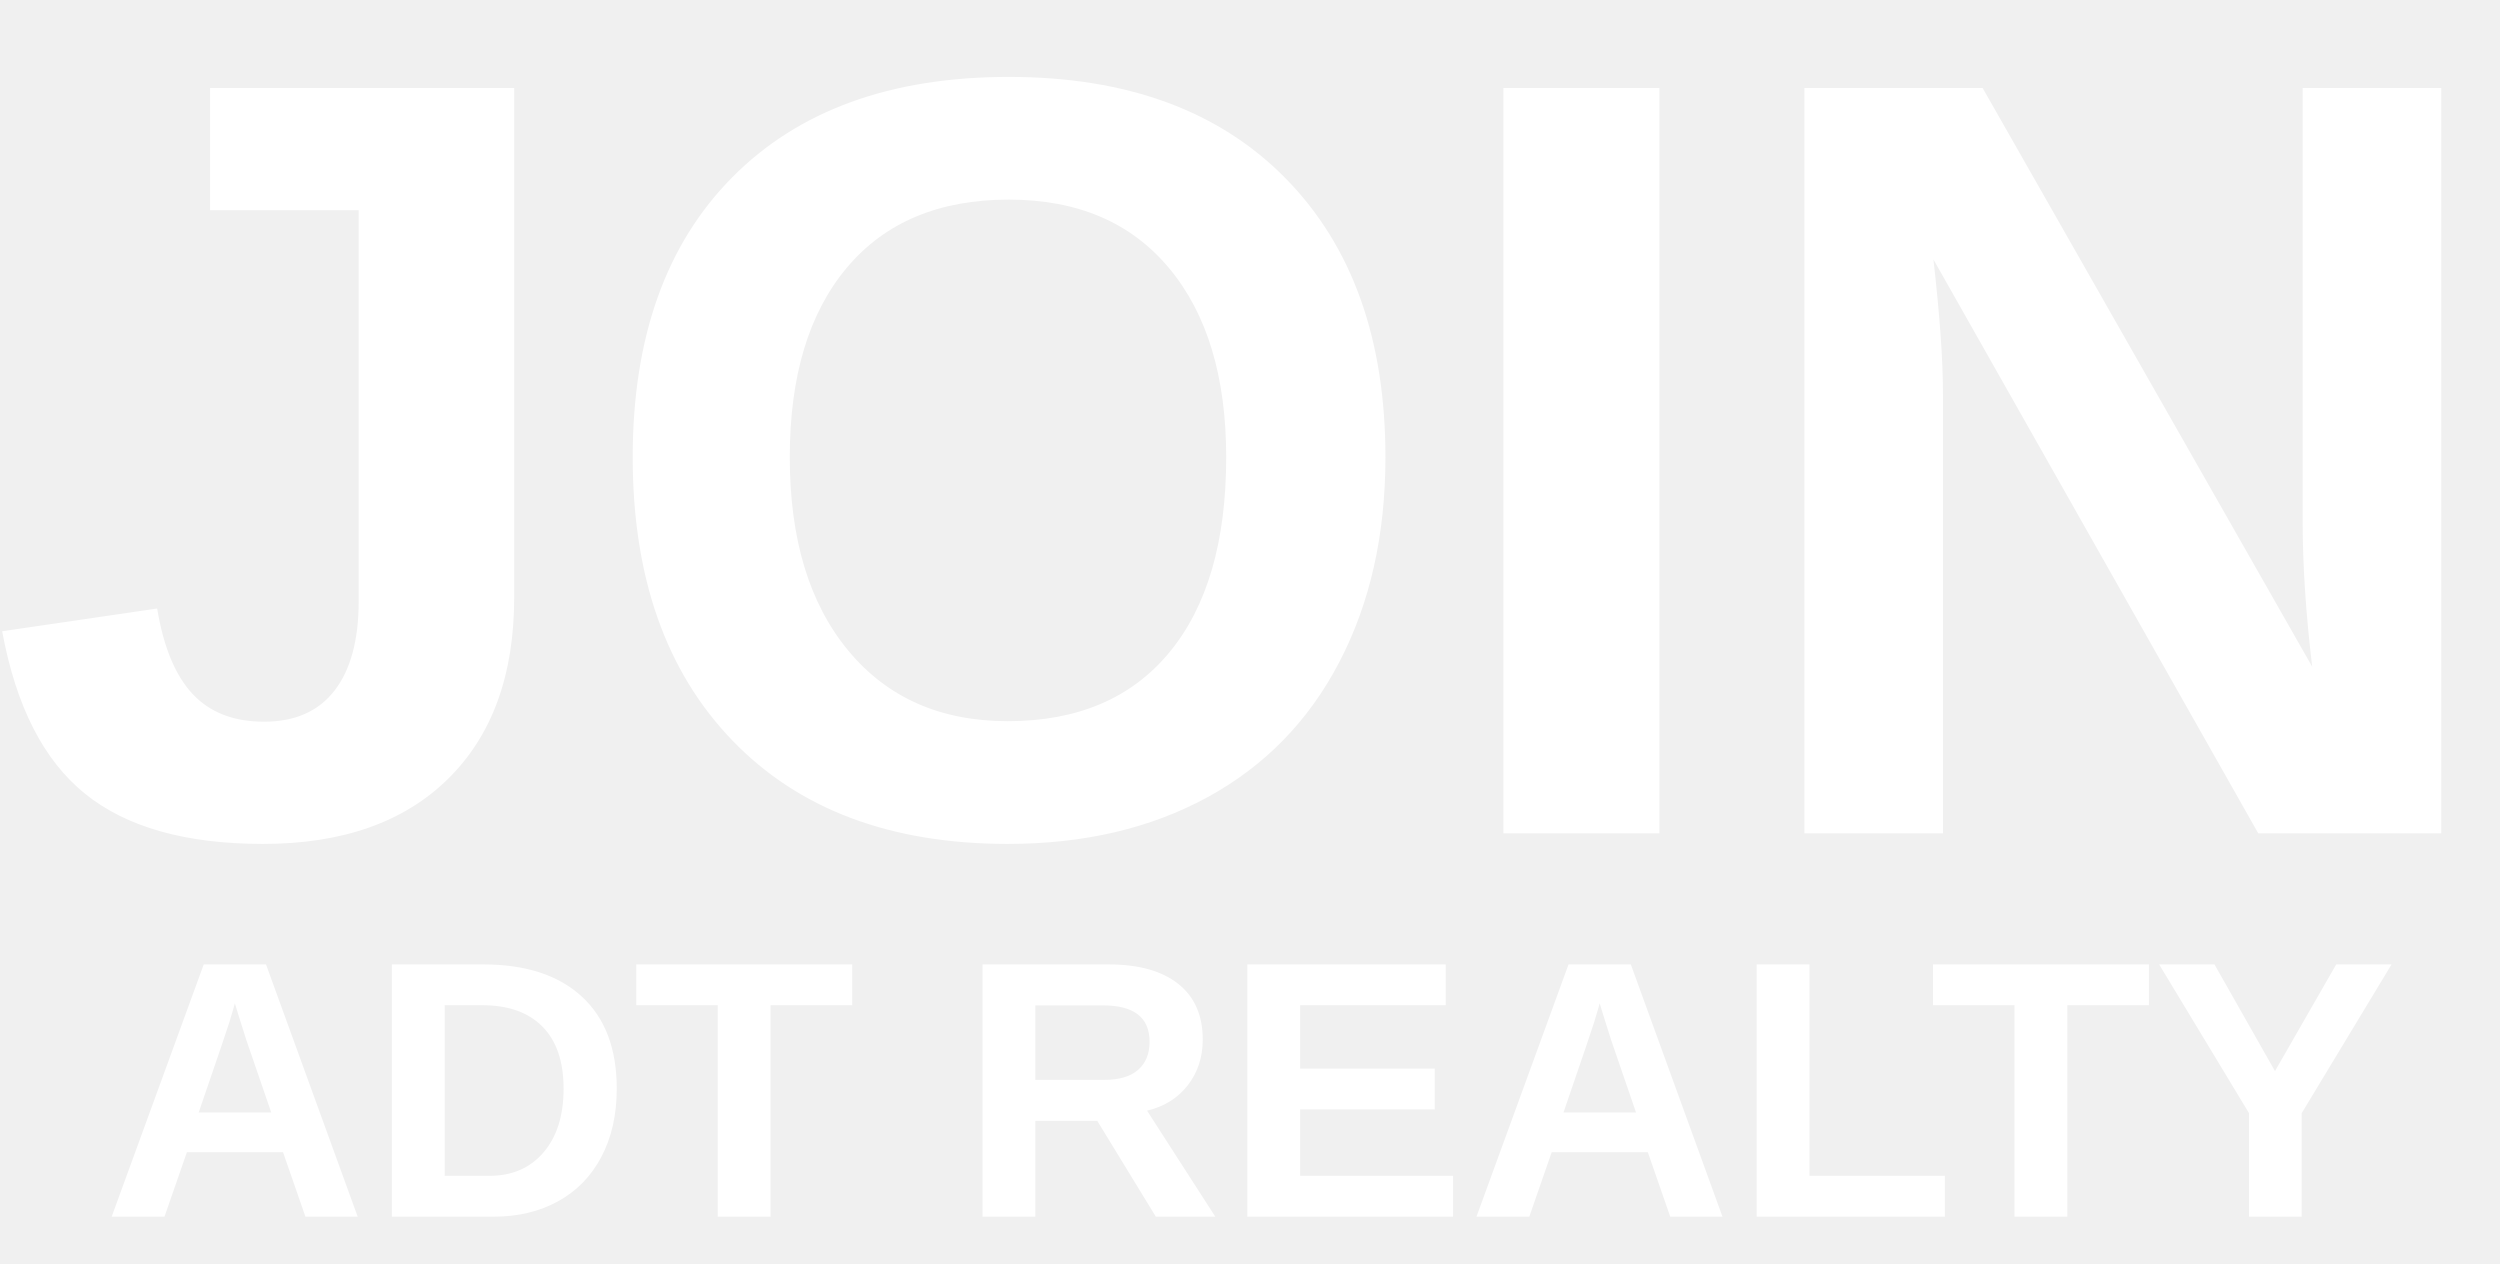
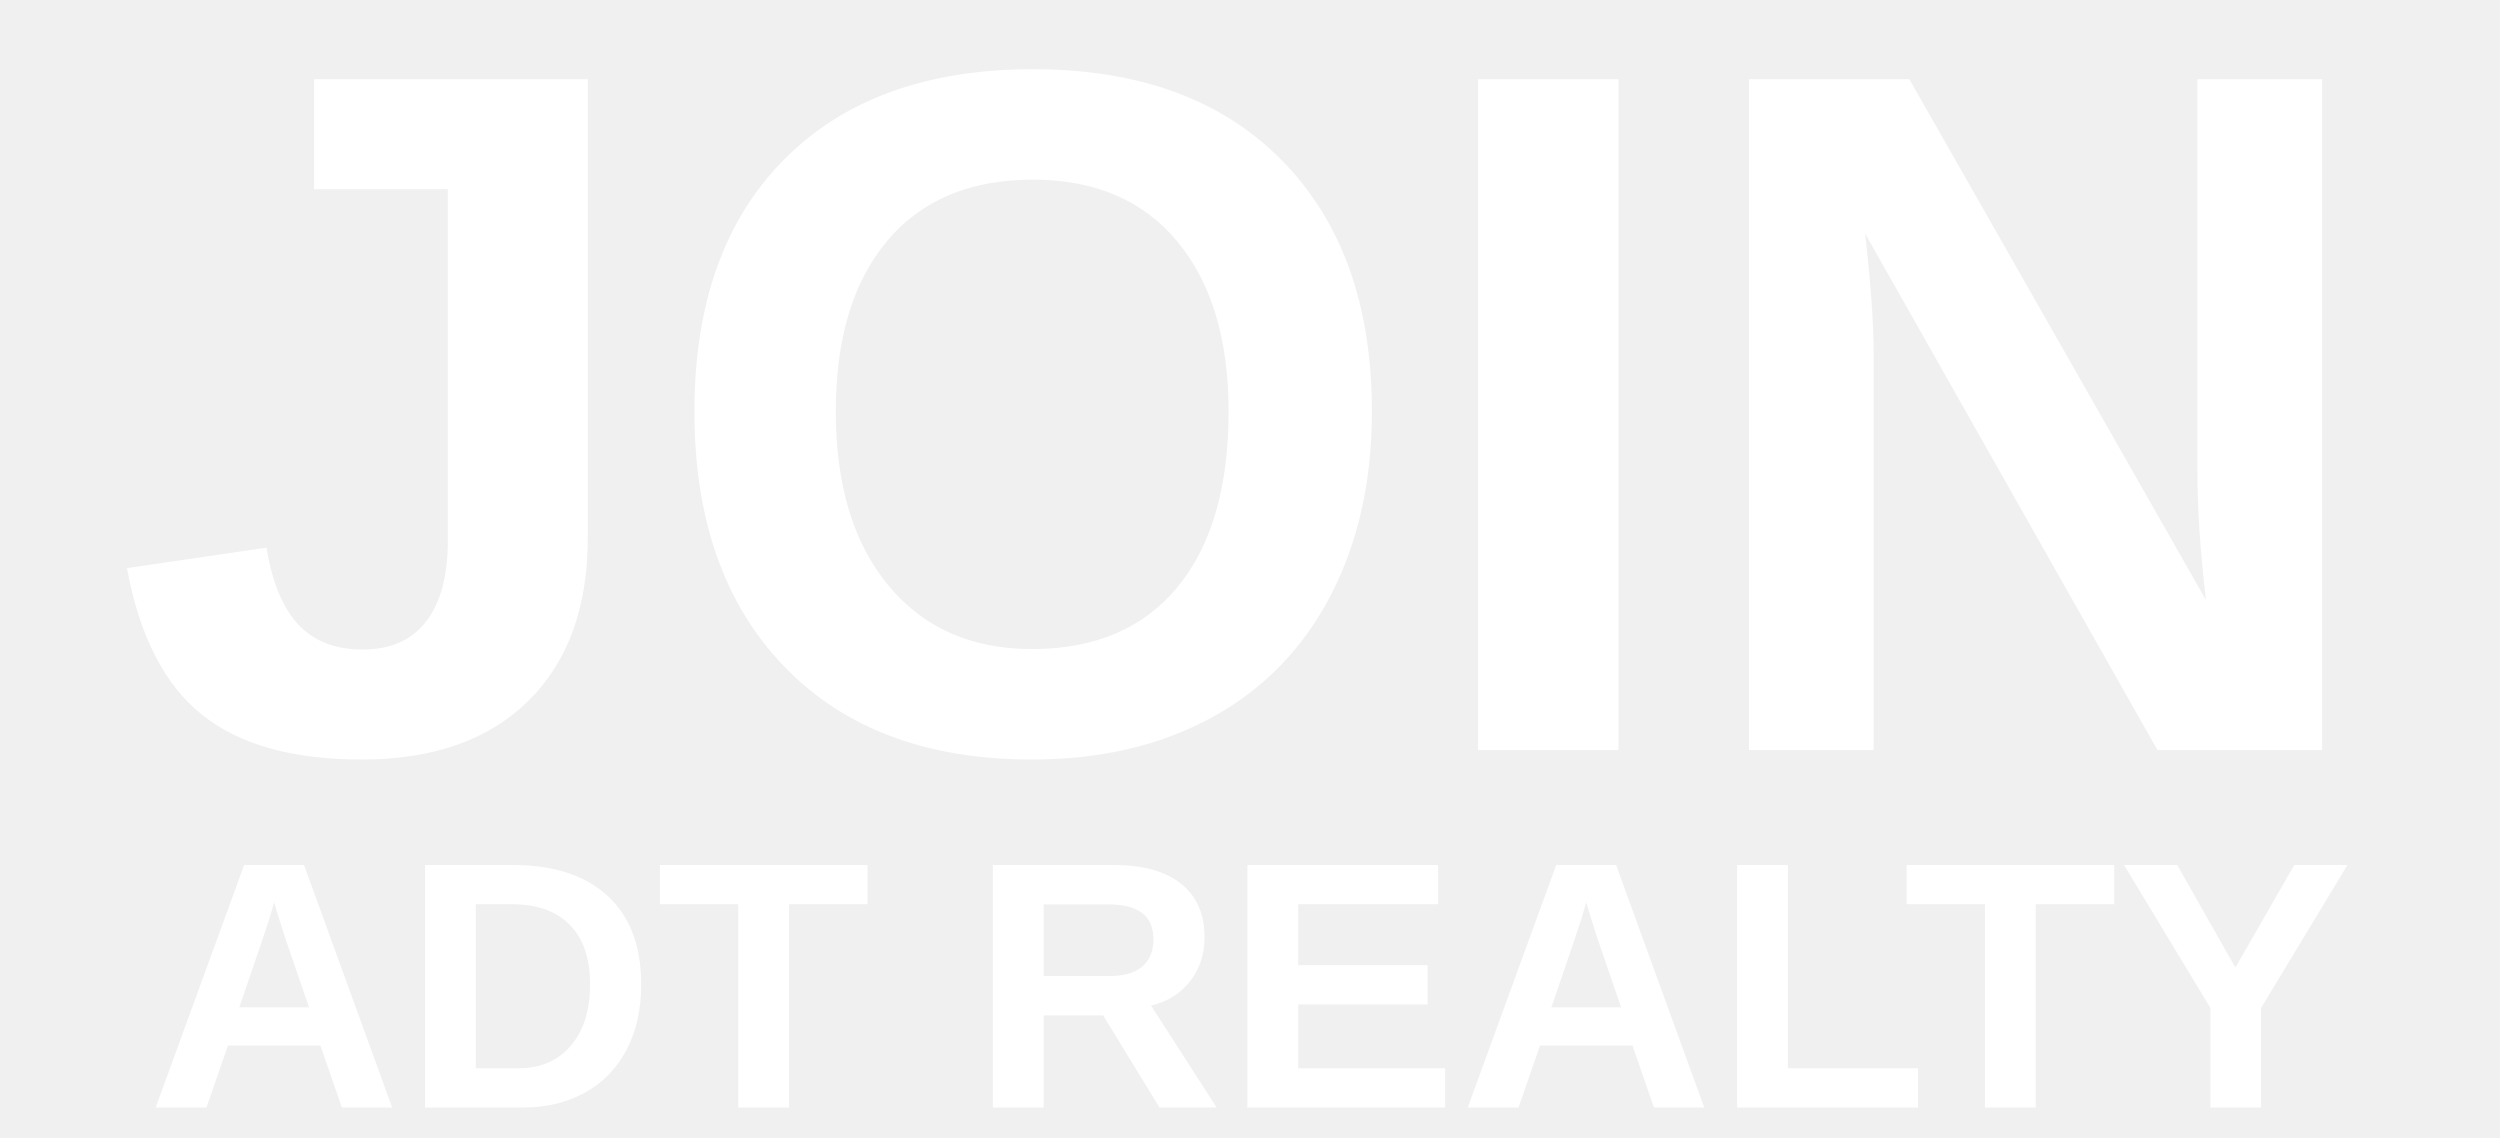
- <svg xmlns="http://www.w3.org/2000/svg" viewBox="0 0 900 455">
+ <svg xmlns="http://www.w3.org/2000/svg" viewBox="0 0 1000 455">
  <g fill="white" font-family="Arial Black, Arial, sans-serif" font-weight="900">
-     <text x="450" y="300" text-anchor="middle" font-size="390">JOIN</text>
-     <text x="450" y="438" text-anchor="middle" font-size="132">ADT REALTY</text>
+     <text x="500" y="300" text-anchor="middle" font-size="390">JOIN</text>
+     <text x="500" y="443" text-anchor="middle" font-size="141">ADT REALTY</text>
  </g>
</svg>
